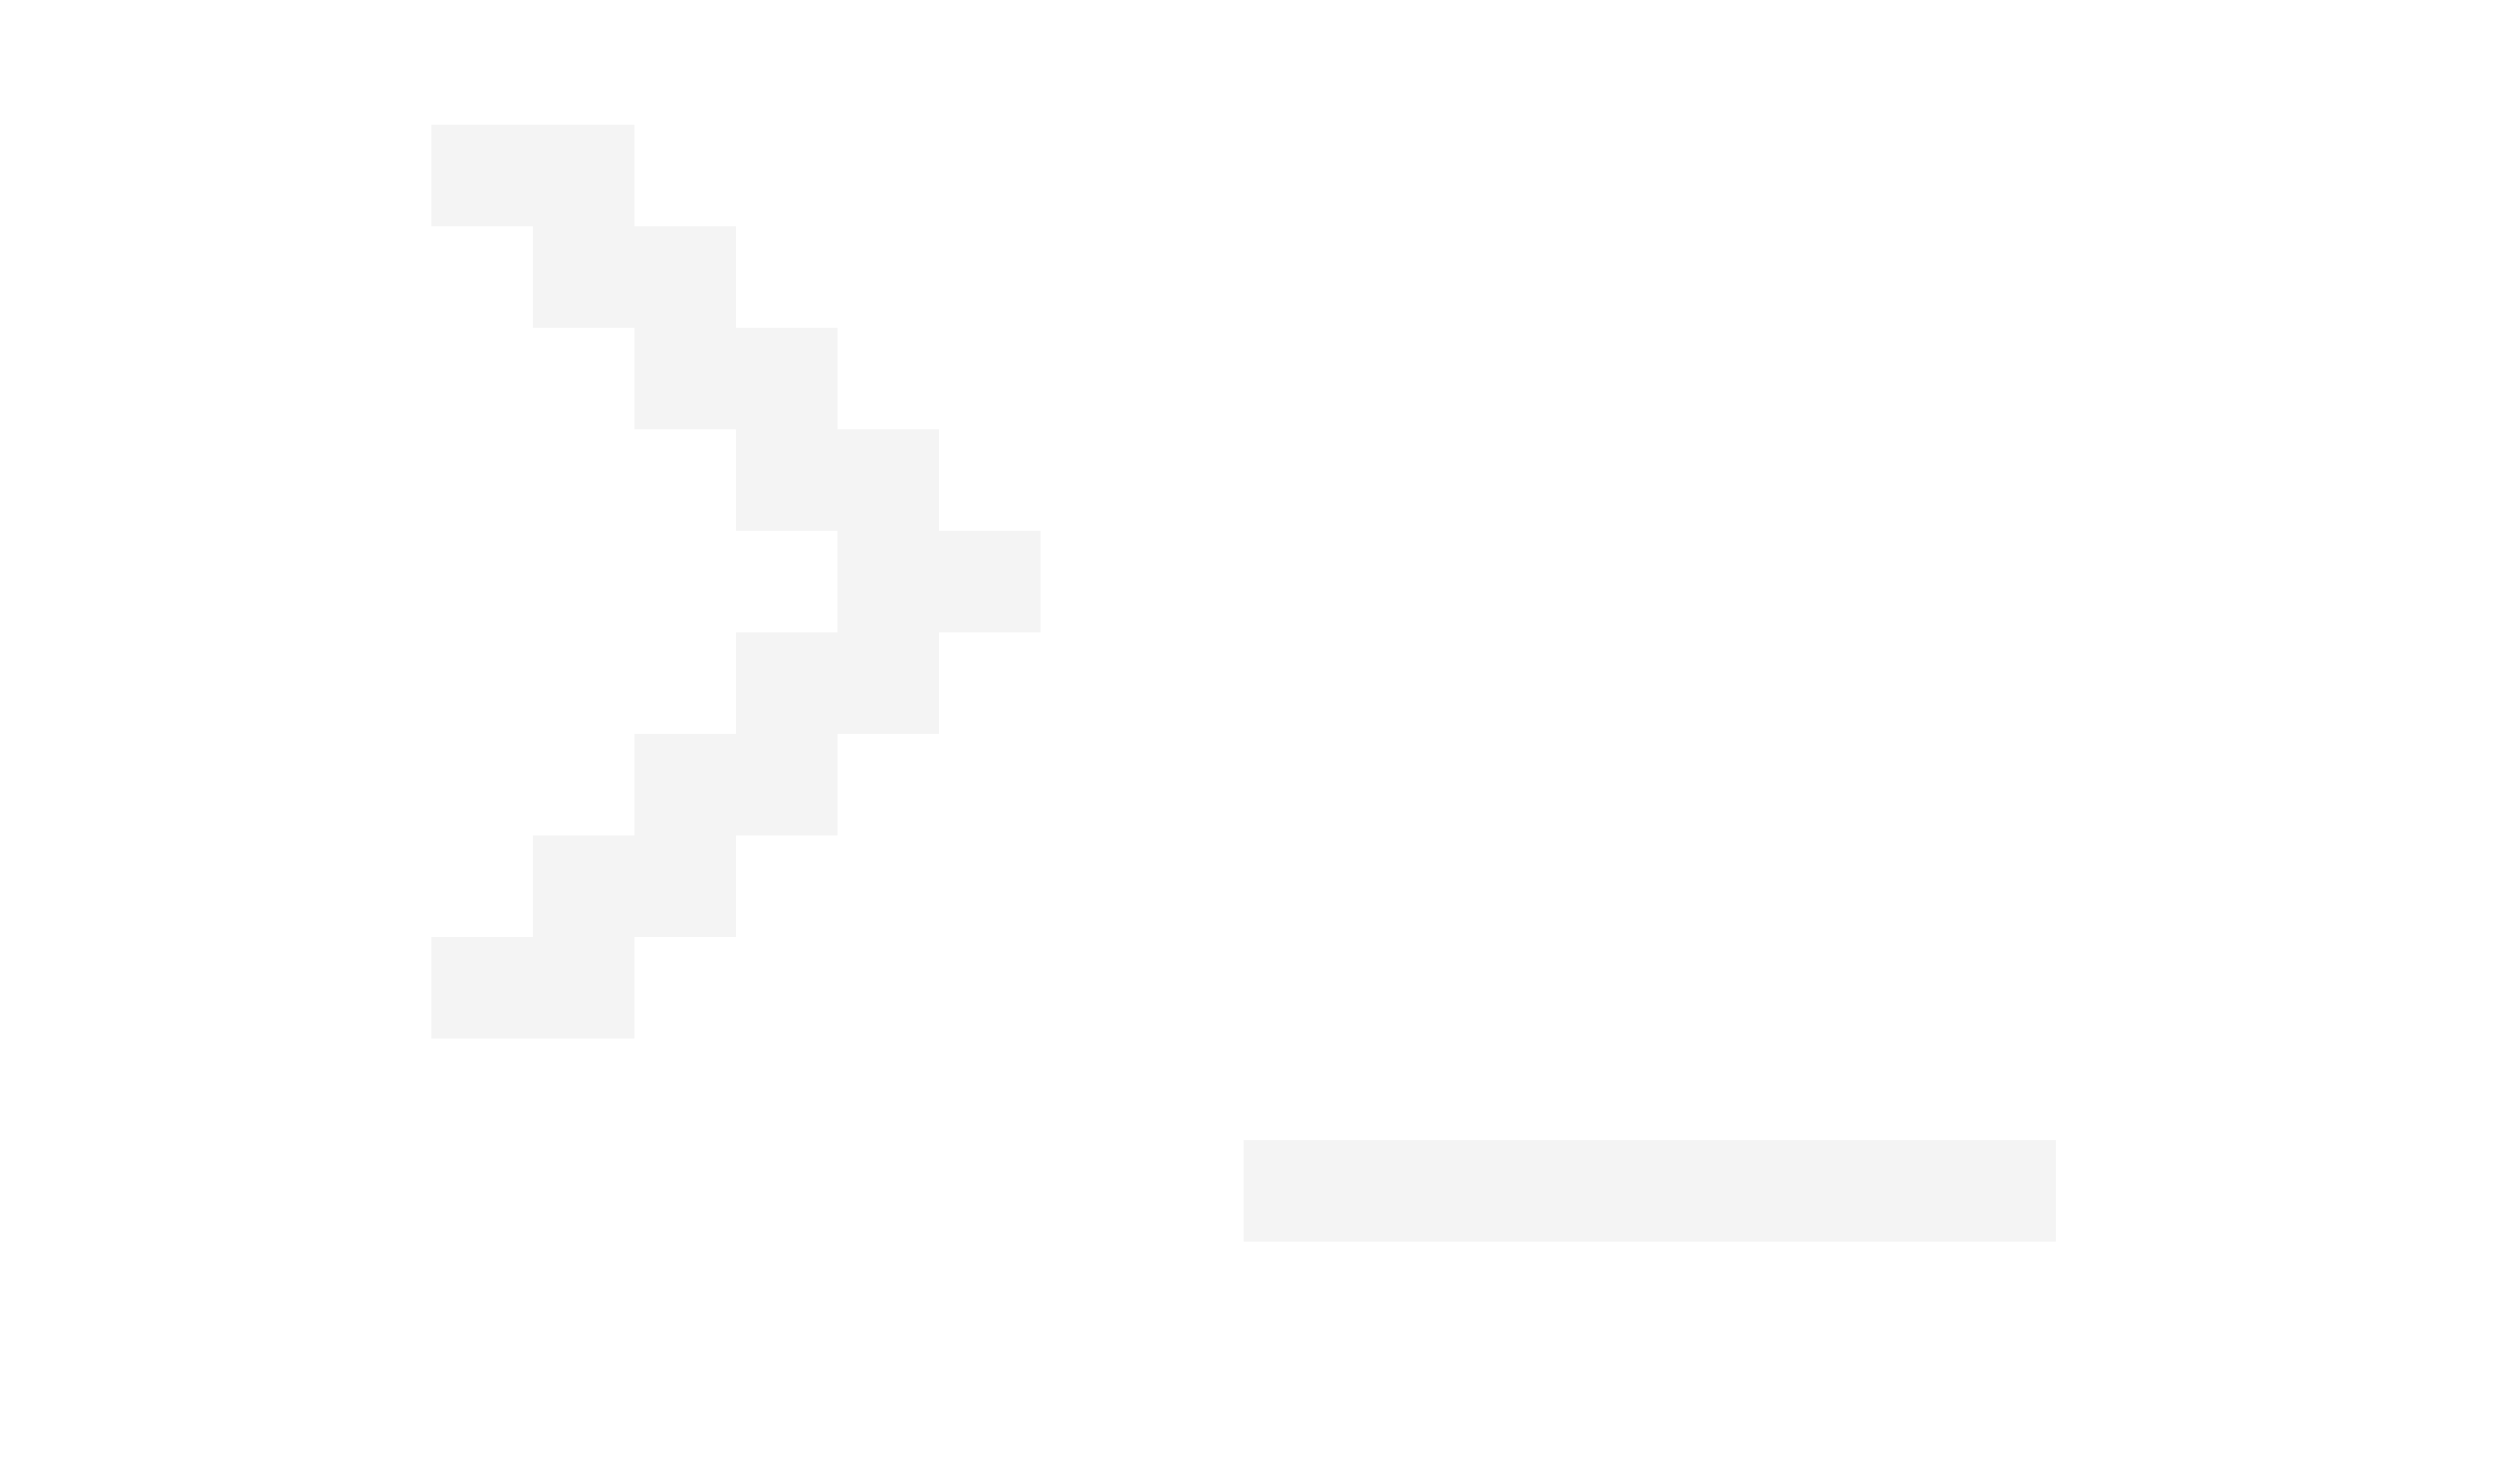
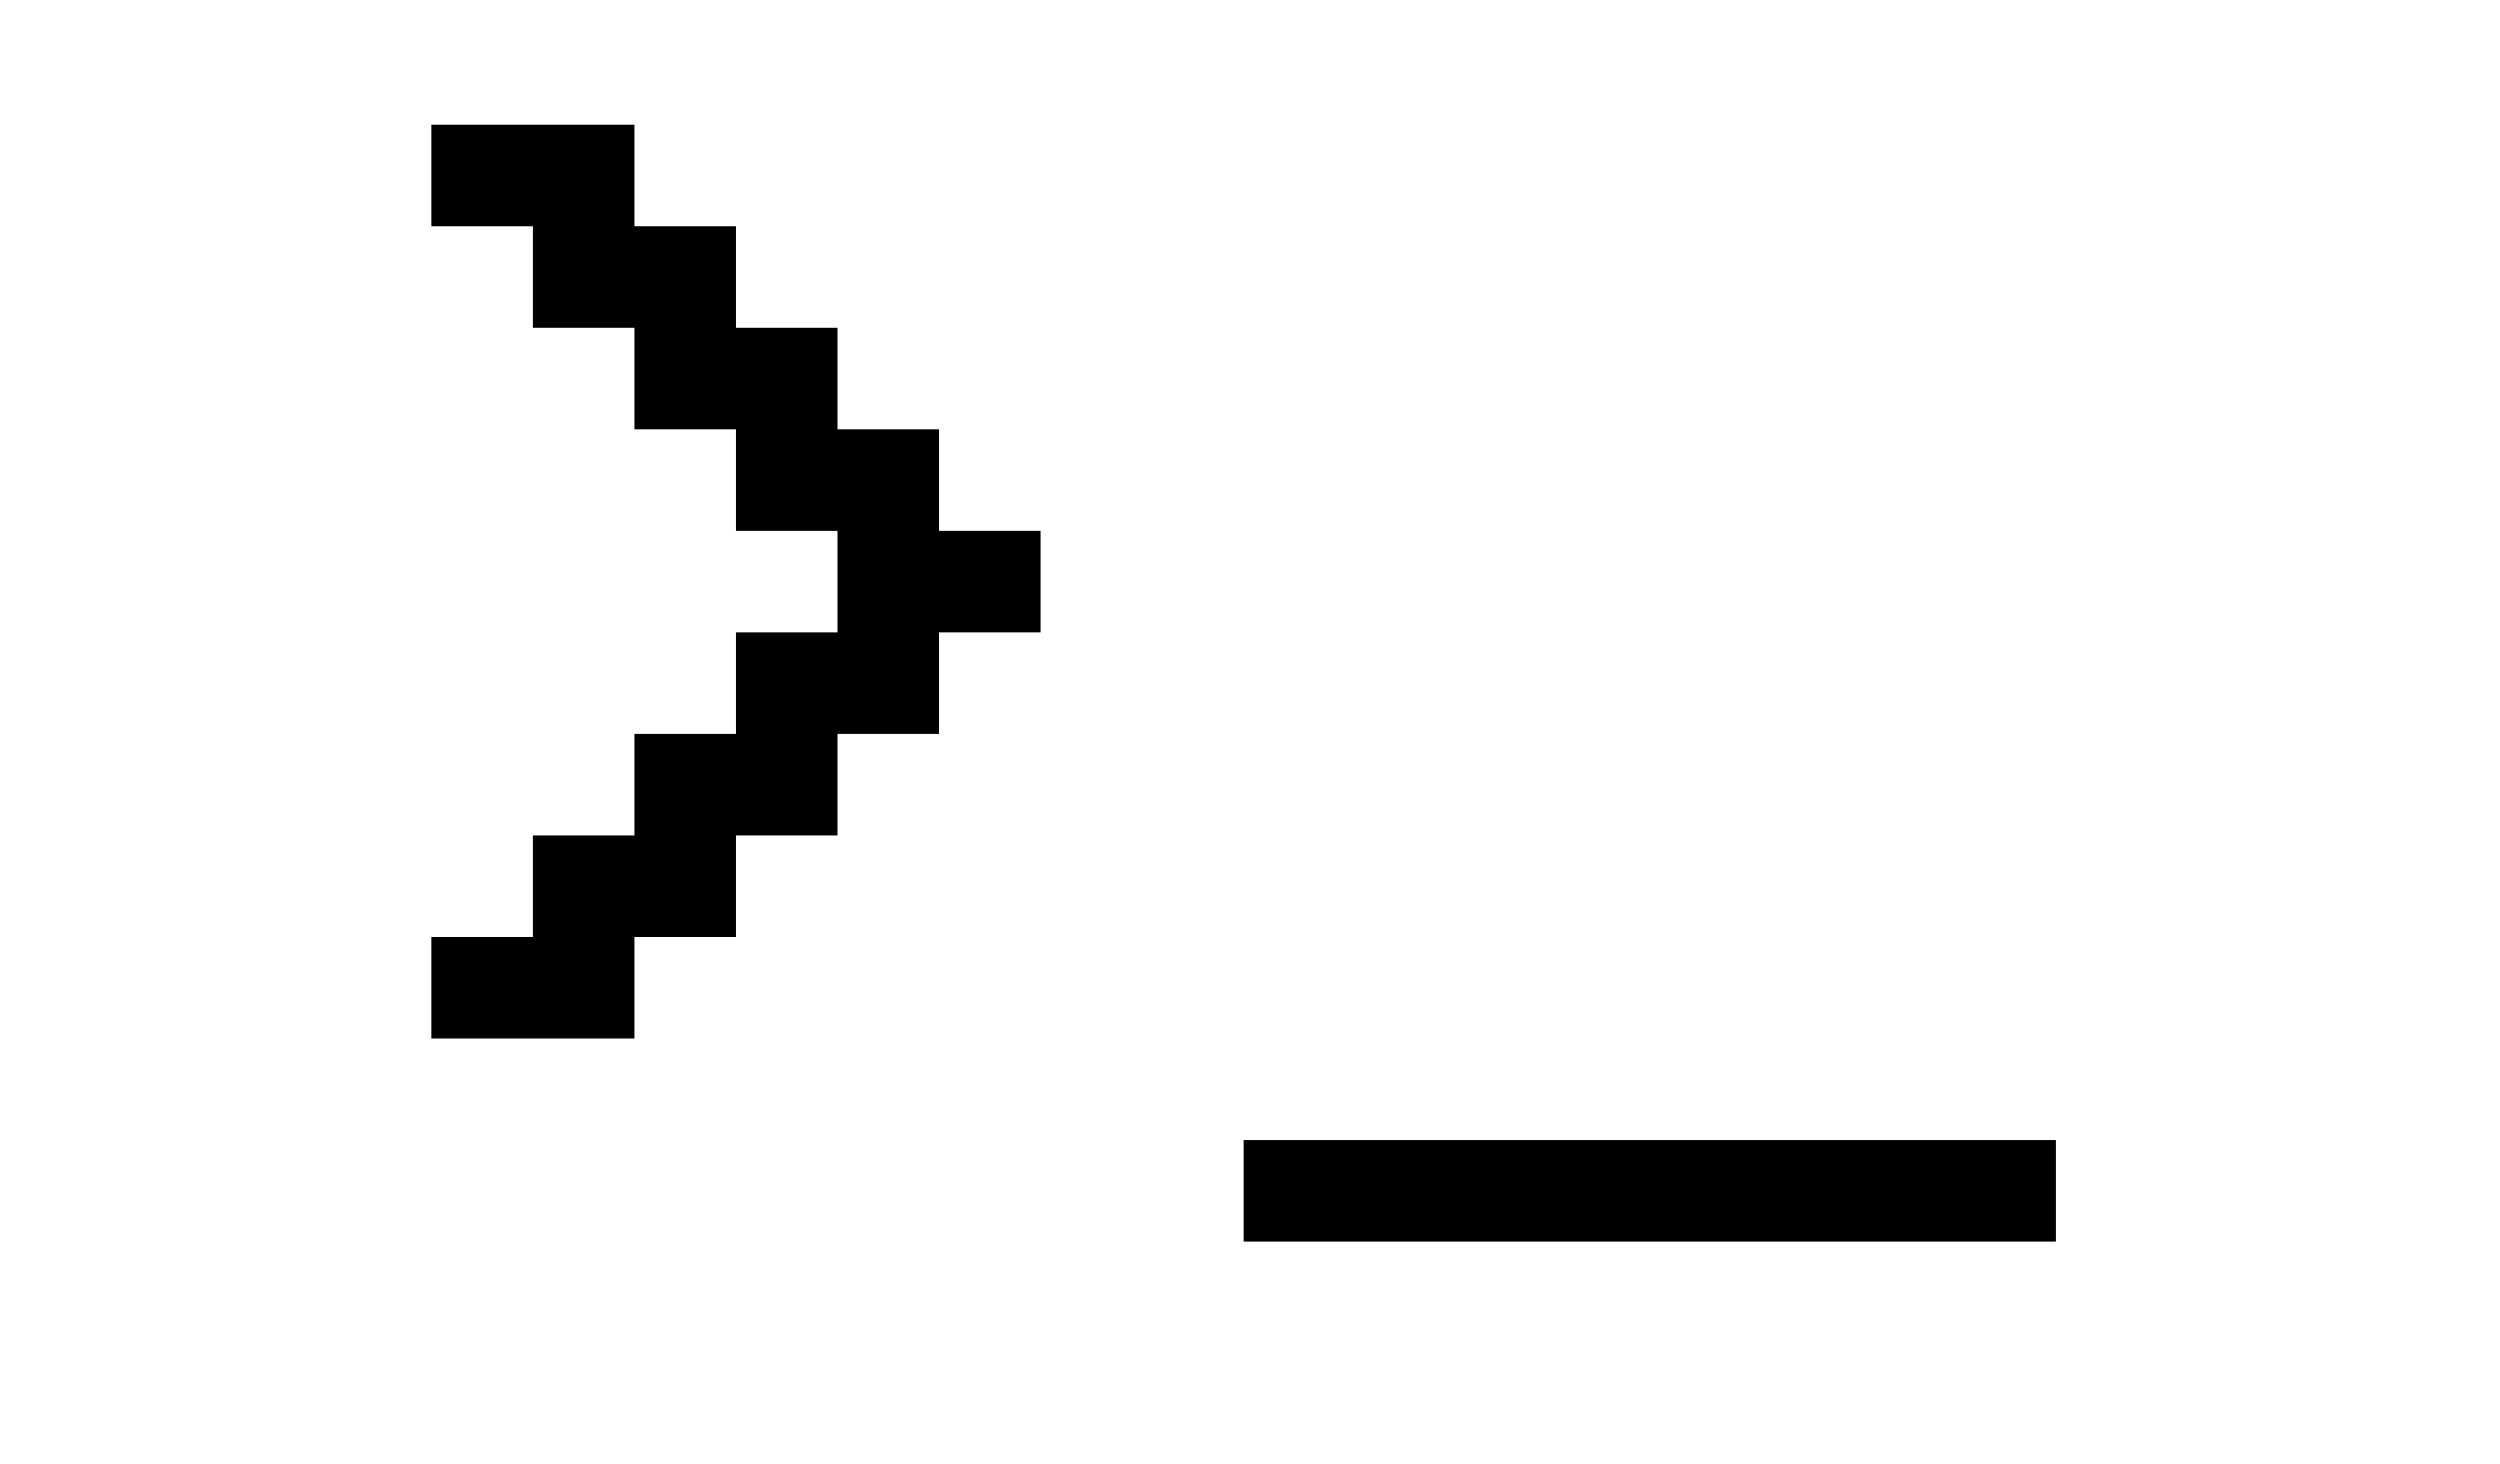
<svg xmlns="http://www.w3.org/2000/svg" version="1.2" baseProfile="tiny" id="Layer_3" x="0px" y="0px" width="598.189px" height="350.26px" viewBox="0 0 598.189 350.26" xml:space="preserve">
  <g>
-     <path fill="#F4F4F4" d="M103.215,29.841h48.589v24.295h24.294v24.294h24.295v24.294h24.294v24.295h24.294v24.294h-24.294v24.295   h-24.294v24.294h-24.295v24.296h-24.294v24.293h-48.589v-24.293h24.295v-24.296h24.294v-24.294h24.294v-24.295h24.295V127.02   h-24.295v-24.295h-24.294V78.431H127.51V54.136h-24.295V29.841z" />
-     <path fill="#F4F4F4" d="M297.572,272.788h194.355v24.295H297.572V272.788z" />
+     <path fill="#000000" d="M103.215,29.841h48.589v24.295h24.294v24.294h24.295v24.294h24.294v24.295h24.294v24.294h-24.294v24.295   h-24.294v24.294h-24.295v24.296h-24.294v24.293h-48.589v-24.293h24.295v-24.296h24.294v-24.294h24.294v-24.295h24.295V127.02   h-24.295v-24.295h-24.294V78.431H127.51V54.136h-24.295V29.841z" />
+     <path fill="#000000" d="M297.572,272.788h194.355v24.295H297.572V272.788z" />
  </g>
</svg>
